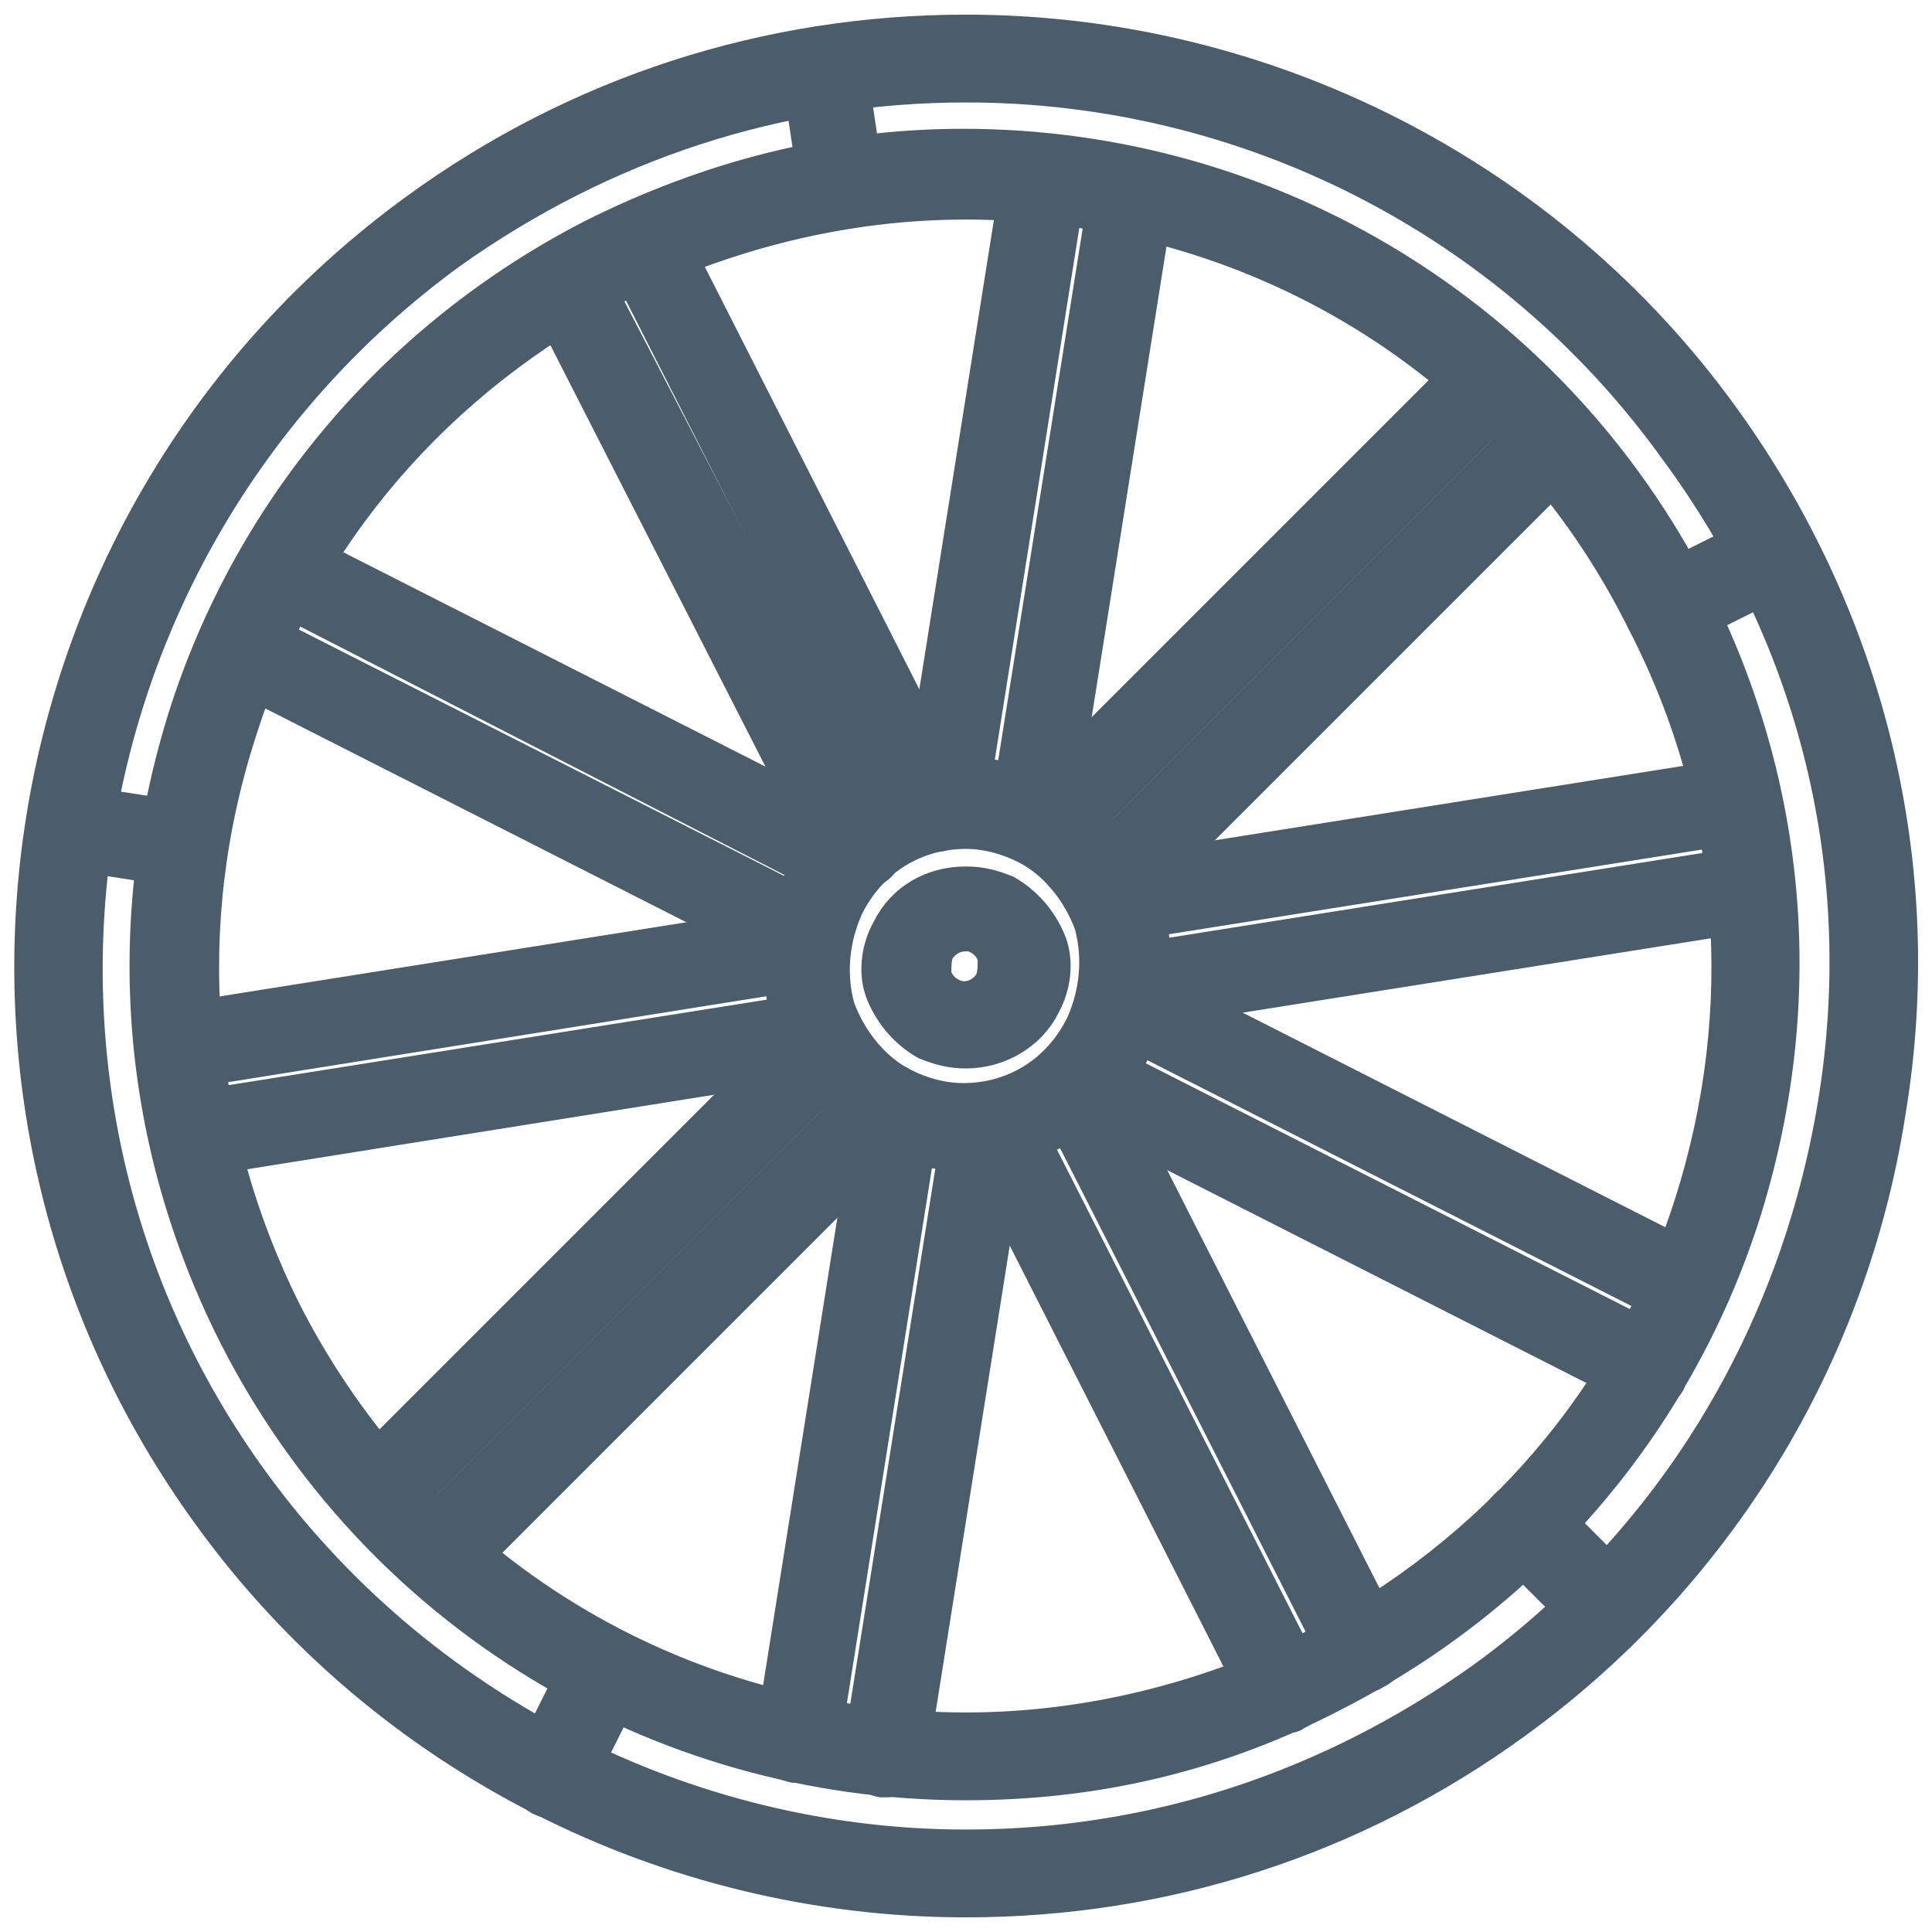
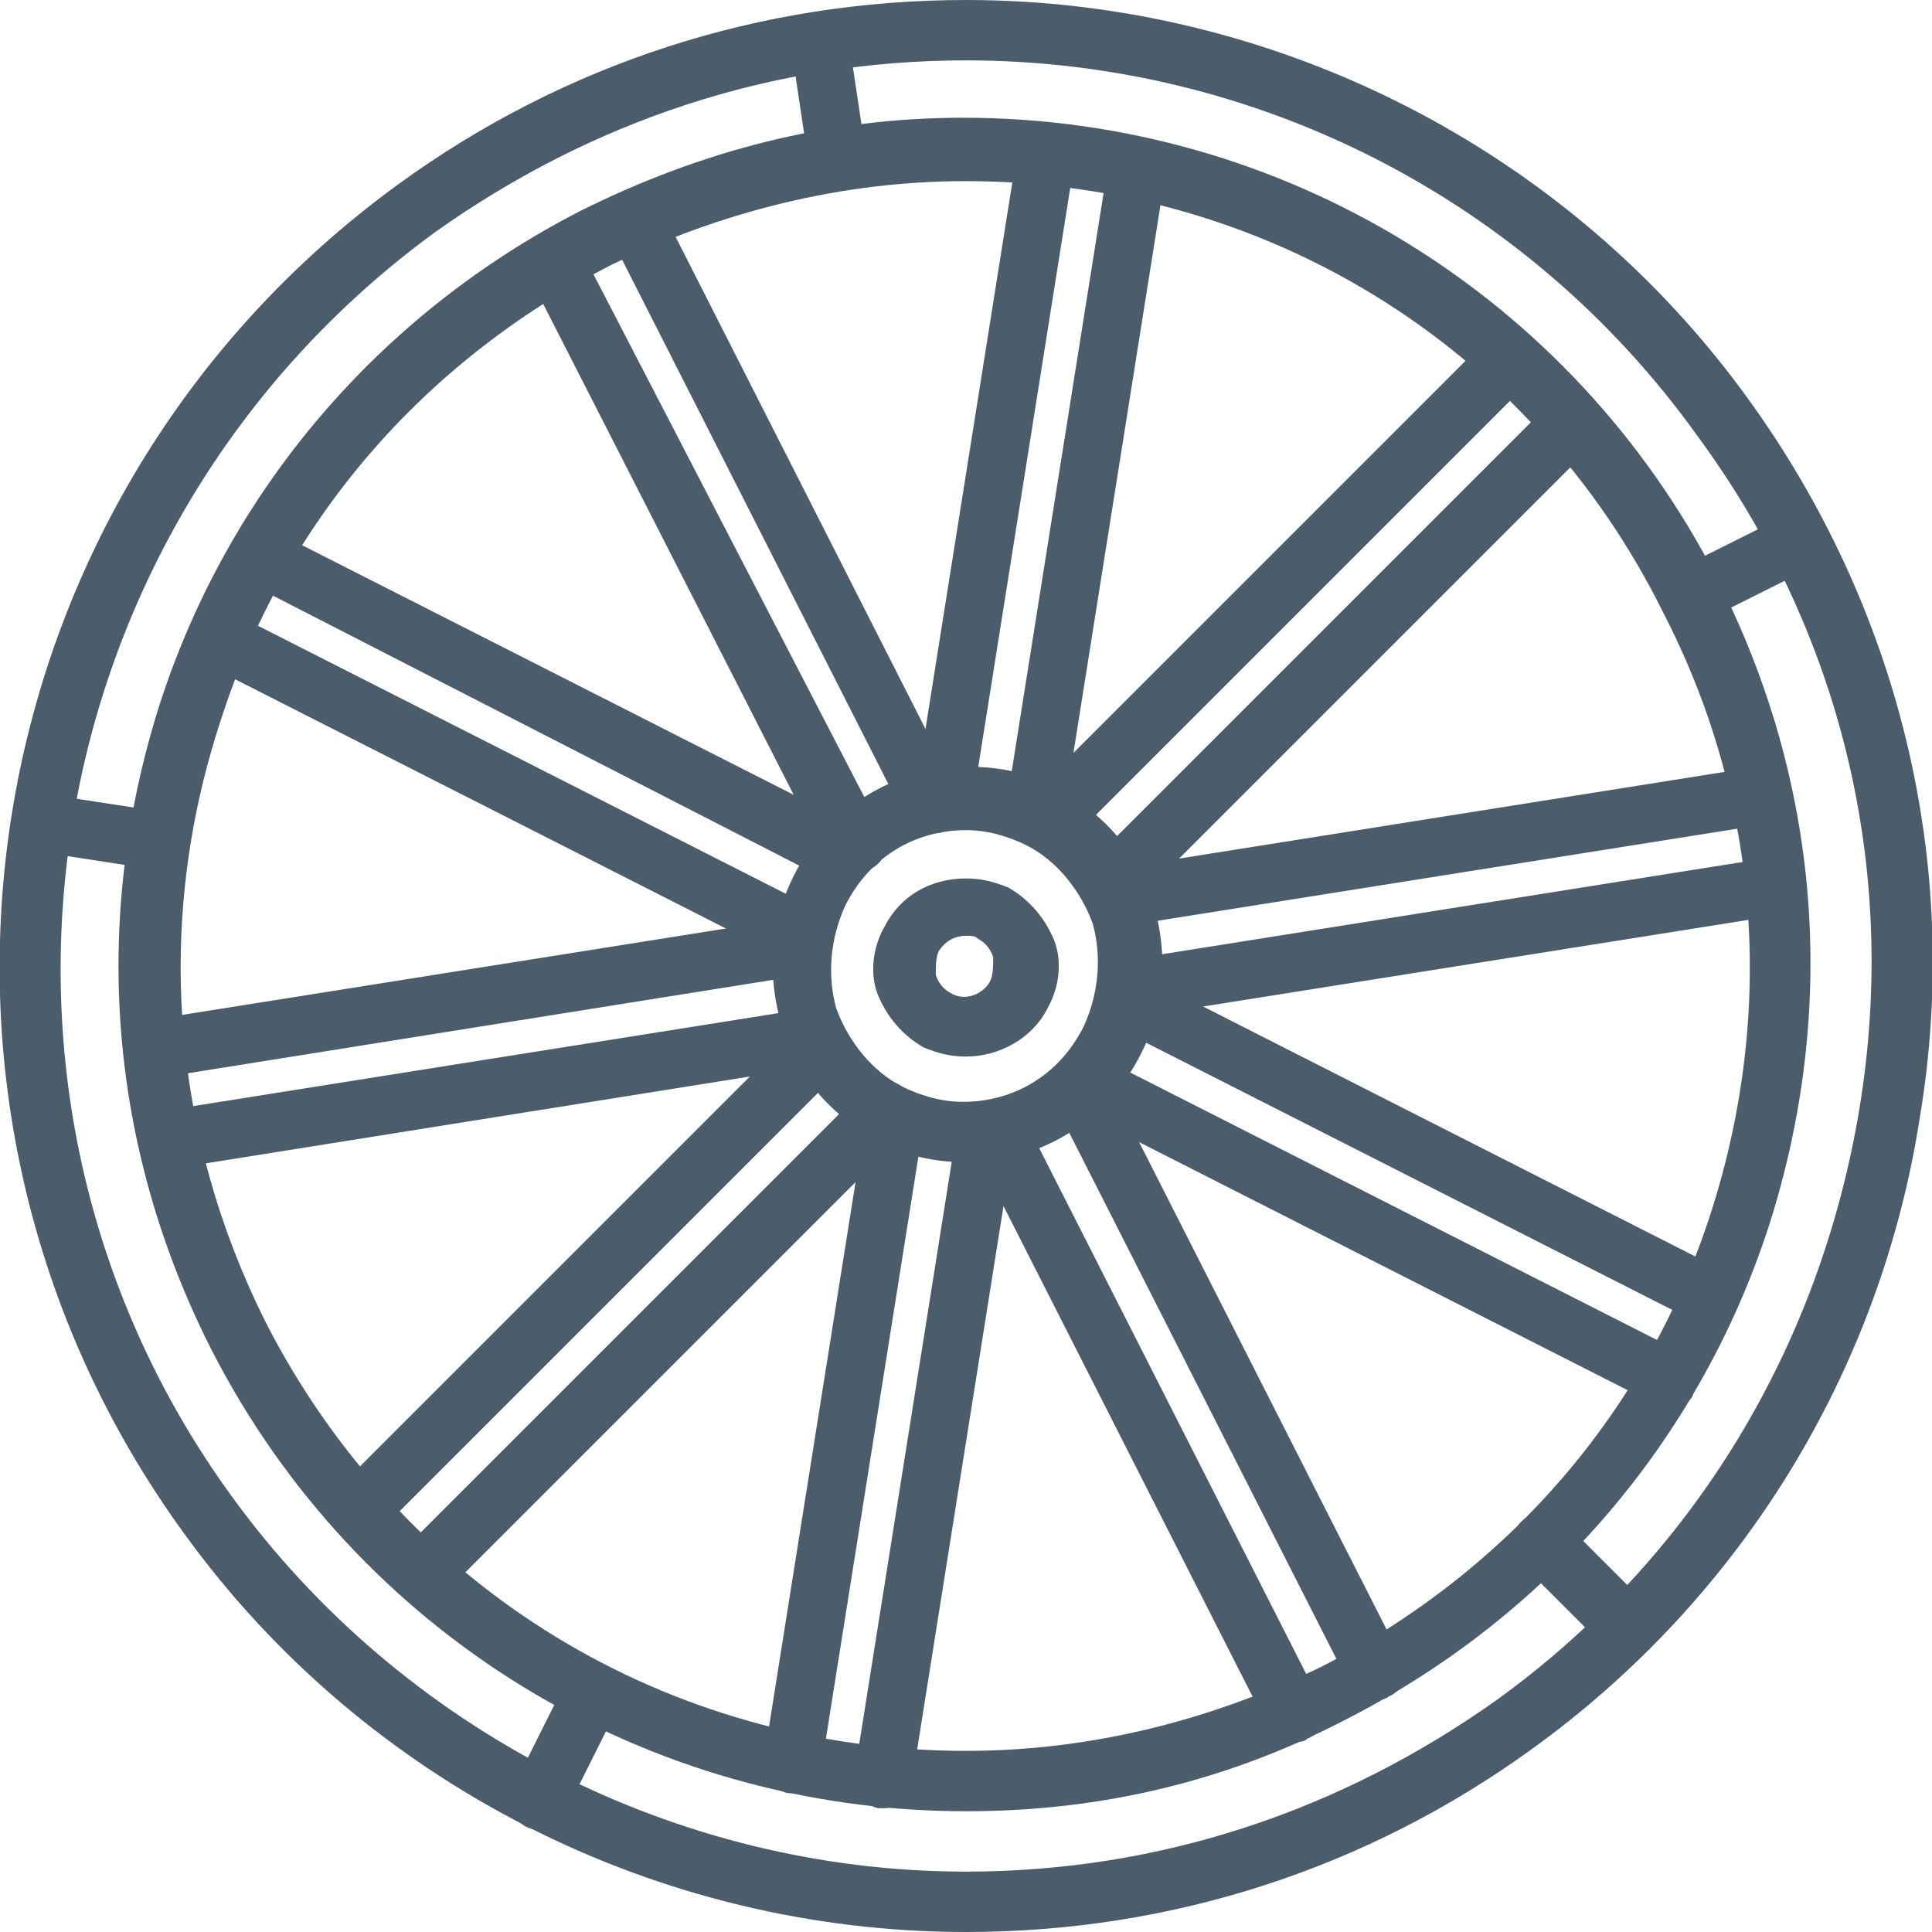
- <svg xmlns="http://www.w3.org/2000/svg" viewBox="-1 -1 66 66" style="fill:#4b5c6b;stroke:#4b5c6b">
+ <svg xmlns="http://www.w3.org/2000/svg" viewBox="0 0 64 64" fill="#4b5c6b">
  <path d="M32 38.5c-1 0-2-0.2-2.9-0.7 -1.5-0.8-2.7-2.1-3.2-3.8 -0.5-1.7-0.4-3.4 0.4-5 1.1-2.2 3.3-3.6 5.8-3.6 1 0 2 0.2 2.9 0.7 1.5 0.8 2.7 2.1 3.2 3.8 0.5 1.7 0.4 3.4-0.4 5C36.7 37.1 34.5 38.5 32 38.5zM32 27.5c-1.7 0-3.2 0.9-4 2.5 -0.5 1.1-0.6 2.3-0.3 3.4 0.4 1.1 1.2 2.1 2.2 2.6 0.6 0.3 1.3 0.5 2 0.5 1.7 0 3.2-0.9 4-2.5 0.5-1.1 0.6-2.3 0.3-3.4 -0.4-1.1-1.2-2.1-2.2-2.6C33.4 27.7 32.7 27.5 32 27.5z" />
  <path d="M32 35c-0.5 0-0.9-0.1-1.4-0.3 -0.7-0.4-1.2-1-1.5-1.7s-0.2-1.6 0.2-2.3c0.5-1 1.5-1.6 2.7-1.6 0.5 0 0.9 0.1 1.4 0.3 0.7 0.4 1.2 1 1.5 1.7s0.2 1.6-0.2 2.3C34.2 34.4 33.1 35 32 35zM32 31c-0.4 0-0.7 0.2-0.9 0.5 -0.1 0.2-0.1 0.5-0.1 0.8 0.1 0.3 0.3 0.5 0.5 0.6 0.5 0.3 1.1 0 1.3-0.4 0.1-0.2 0.1-0.5 0.1-0.8 -0.1-0.3-0.3-0.5-0.5-0.6C32.3 31 32.2 31 32 31z" />
  <path d="M17.9 60.6c-0.2 0-0.3 0-0.5-0.1 -0.5-0.3-0.7-0.9-0.4-1.3l1.8-3.6c0.3-0.5 0.9-0.7 1.3-0.4 0.5 0.3 0.7 0.9 0.4 1.3l-1.8 3.6C18.6 60.4 18.3 60.6 17.9 60.6z" />
  <path d="M53.9 54.9c-0.3 0-0.5-0.1-0.7-0.3l-2.8-2.8c-0.4-0.4-0.4-1 0-1.4s1-0.4 1.4 0l2.8 2.8c0.4 0.4 0.4 1 0 1.4C54.4 54.8 54.2 54.9 53.9 54.9z" />
  <path d="M56 20.7c-0.4 0-0.7-0.2-0.9-0.5 -0.3-0.5-0.1-1.1 0.4-1.3l3.6-1.8c0.5-0.3 1.1-0.1 1.3 0.4s0.1 1.1-0.4 1.3l-3.6 1.8C56.4 20.7 56.2 20.7 56 20.7z" />
  <path d="M27.8 6.3c-0.5 0-0.9-0.4-1-0.8l-0.6-4c-0.1-0.5 0.3-1.1 0.8-1.1 0.6-0.1 1.1 0.3 1.1 0.8l0.6 4c0.1 0.5-0.3 1.1-0.8 1.1C27.9 6.3 27.8 6.3 27.8 6.3z" />
  <path d="M32 64c-10.2 0-19.9-4.9-25.9-13.2 -10.4-14.3-7.2-34.3 7.1-44.7 5.5-4 12-6.1 18.8-6.1 10.2 0 19.9 4.9 25.9 13.2 5 6.9 7.1 15.4 5.7 23.8 -1.3 8.4-5.9 15.9-12.8 20.9C45.3 61.9 38.8 64 32 64zM32 2c-6.4 0-12.4 2-17.6 5.7C1 17.5-2 36.3 7.7 49.6c5.6 7.7 14.7 12.4 24.3 12.4 6.4 0 12.4-2 17.6-5.7 6.5-4.7 10.7-11.7 12-19.6 1.3-7.9-0.6-15.8-5.4-22.3C50.6 6.6 41.6 2 32 2z" />
  <path d="M5.3 28.8c-0.1 0-0.1 0-0.2 0l-3.9-0.6c-0.5-0.1-0.9-0.6-0.8-1.1 0.1-0.5 0.6-0.9 1.1-0.8l3.9 0.6c0.5 0.1 0.9 0.6 0.8 1.1C6.2 28.4 5.8 28.8 5.3 28.8z" />
  <path d="M32 60c-10.6 0-20.2-5.9-25-15.3 -3.4-6.7-4-14.2-1.7-21.4 2.3-7.1 7.3-12.9 13.9-16.3 4-2 8.2-3.1 12.7-3.1 10.6 0 20.2 5.9 25 15.3 3.4 6.7 4 14.2 1.7 21.4 -2.3 7.1-7.3 12.9-13.9 16.3C40.7 59 36.5 60 32 60zM32 6c-4.1 0-8.1 1-11.8 2.8 -6.2 3.2-10.8 8.5-12.9 15.1C5.1 30.6 5.7 37.6 8.8 43.8c4.5 8.8 13.3 14.2 23.2 14.2 4.1 0 8.1-1 11.8-2.8 6.2-3.2 10.8-8.5 12.9-15.1 2.1-6.6 1.6-13.6-1.6-19.8C50.7 11.4 41.8 6 32 6z" />
  <path d="M5.1 35.7c-0.5 0-0.9-0.4-1-0.8 -0.1-0.5 0.3-1.1 0.8-1.1l21.4-3.4c0.5-0.1 1.1 0.3 1.1 0.8 0.1 0.5-0.3 1.1-0.8 1.1L5.3 35.7C5.2 35.7 5.2 35.7 5.1 35.7z" />
  <path d="M5.6 38.7c-0.5 0-0.9-0.4-1-0.8 -0.1-0.5 0.3-1.1 0.8-1.1l21.4-3.4c0.5-0.1 1.1 0.3 1.1 0.8 0.1 0.5-0.3 1.1-0.8 1.1L5.8 38.7C5.7 38.7 5.7 38.7 5.6 38.7z" />
  <path d="M11.9 51c-0.3 0-0.5-0.1-0.7-0.3 -0.4-0.4-0.4-1 0-1.4l15.3-15.3c0.4-0.4 1-0.4 1.4 0s0.4 1 0 1.4l-15.3 15.3C12.4 50.9 12.1 51 11.9 51z" />
  <path d="M14 53.1c-0.3 0-0.5-0.1-0.7-0.3 -0.4-0.4-0.4-1 0-1.4l15.3-15.3c0.4-0.4 1-0.4 1.4 0s0.4 1 0 1.4L14.7 52.8C14.5 53 14.3 53.1 14 53.1z" />
  <path d="M26.3 59.4c-0.1 0-0.1 0-0.2 0 -0.5-0.1-0.9-0.6-0.8-1.1l3.4-21.4c0.1-0.5 0.6-0.9 1.1-0.8 0.5 0.1 0.9 0.6 0.8 1.1l-3.4 21.4C27.2 59 26.8 59.4 26.3 59.4z" />
  <path d="M29.3 59.9c-0.1 0-0.1 0-0.2 0 -0.5-0.1-0.9-0.6-0.8-1.1l3.4-21.4c0.1-0.5 0.6-0.9 1.1-0.8 0.5 0.1 0.9 0.6 0.8 1.1l-3.4 21.4C30.2 59.5 29.7 59.9 29.3 59.9z" />
  <path d="M42.9 57.7c-0.4 0-0.7-0.2-0.9-0.5l-9.8-19.3c-0.3-0.5-0.1-1.1 0.4-1.3 0.5-0.3 1.1-0.1 1.3 0.4l9.8 19.3c0.3 0.5 0.1 1.1-0.4 1.3C43.2 57.7 43.1 57.7 42.9 57.7z" />
  <path d="M45.6 56.3c-0.4 0-0.7-0.2-0.9-0.5l-9.8-19.3c-0.3-0.5-0.1-1.1 0.4-1.3 0.5-0.3 1.1-0.1 1.3 0.4l9.8 19.3c0.3 0.5 0.1 1.1-0.4 1.3C45.9 56.3 45.7 56.3 45.6 56.3z" />
  <path d="M55.3 46.6c-0.2 0-0.3 0-0.5-0.1l-19.3-9.8c-0.5-0.3-0.7-0.9-0.4-1.3 0.3-0.5 0.9-0.7 1.3-0.4l19.3 9.8c0.5 0.3 0.7 0.9 0.4 1.3C56.1 46.4 55.7 46.6 55.3 46.6z" />
  <path d="M56.7 43.9c-0.2 0-0.3 0-0.5-0.1L36.9 34c-0.5-0.2-0.7-0.9-0.4-1.3 0.2-0.5 0.9-0.7 1.3-0.4l19.3 9.8c0.5 0.3 0.7 0.9 0.4 1.3C57.4 43.7 57.1 43.9 56.7 43.9z" />
  <path d="M37.5 33.7c-0.5 0-0.9-0.4-1-0.8 -0.1-0.5 0.3-1.1 0.8-1.1l21.4-3.4c0.5-0.1 1.1 0.3 1.1 0.8 0.1 0.5-0.3 1.1-0.8 1.1l-21.4 3.4C37.6 33.6 37.5 33.7 37.5 33.7z" />
  <path d="M37 30.7c-0.5 0-0.9-0.4-1-0.8 -0.1-0.5 0.3-1.1 0.8-1.1l21.4-3.4c0.6-0.1 1.1 0.3 1.1 0.8 0.1 0.5-0.3 1.1-0.8 1.1l-21.4 3.4C37.1 30.7 37 30.7 37 30.7z" />
  <path d="M36.8 30.3c-0.3 0-0.5-0.1-0.7-0.3 -0.4-0.4-0.4-1 0-1.4l15.3-15.3c0.4-0.4 1-0.4 1.4 0s0.4 1 0 1.4L37.5 30C37.3 30.2 37.1 30.3 36.8 30.3z" />
  <path d="M34.7 28.2c-0.3 0-0.5-0.1-0.7-0.3 -0.4-0.4-0.4-1 0-1.4l15.3-15.3c0.4-0.4 1-0.4 1.4 0s0.4 1 0 1.4L35.4 27.9C35.2 28.1 34.9 28.2 34.7 28.2z" />
  <path d="M34.3 28c-0.1 0-0.1 0-0.2 0 -0.5-0.1-0.9-0.6-0.8-1.1l3.4-21.4c0.1-0.5 0.6-0.9 1.1-0.8 0.5 0.1 0.9 0.6 0.8 1.1l-3.4 21.4C35.2 27.7 34.8 28 34.3 28z" />
  <path d="M31.3 27.5c-0.1 0-0.1 0-0.2 0 -0.5-0.1-0.9-0.6-0.8-1.1l3.4-21.4c0.1-0.5 0.6-0.9 1.1-0.8 0.5 0.1 0.9 0.6 0.8 1.1l-3.4 21.4C32.3 27.2 31.8 27.5 31.3 27.5z" />
  <path d="M30.9 27.6c-0.4 0-0.7-0.2-0.9-0.5L20.2 7.8c-0.3-0.5-0.1-1.1 0.4-1.3 0.5-0.3 1.1-0.1 1.3 0.4l9.8 19.3c0.3 0.5 0.1 1.1-0.4 1.3C31.2 27.6 31.1 27.6 30.9 27.6z" />
  <path d="M28.3 29c-0.4 0-0.7-0.2-0.9-0.5L17.5 9.1c-0.3-0.5-0.1-1.1 0.4-1.3 0.5-0.3 1.1-0.1 1.3 0.4L29.2 27.5c0.3 0.5 0.1 1.1-0.4 1.3C28.6 28.9 28.4 29 28.3 29z" />
  <path d="M28 29.3c-0.2 0-0.3 0-0.5-0.1L8.2 19.3c-0.5-0.3-0.7-0.9-0.4-1.3 0.3-0.5 0.9-0.7 1.3-0.4l19.3 9.8c0.5 0.3 0.7 0.9 0.4 1.3C28.7 29.1 28.3 29.3 28 29.3z" />
  <path d="M26.6 31.9c-0.2 0-0.3 0-0.5-0.1L6.8 22c-0.5-0.2-0.7-0.9-0.4-1.3 0.2-0.5 0.9-0.7 1.3-0.4l19.3 9.8c0.5 0.3 0.7 0.9 0.4 1.3C27.3 31.7 27 31.9 26.6 31.9z" />
</svg>
